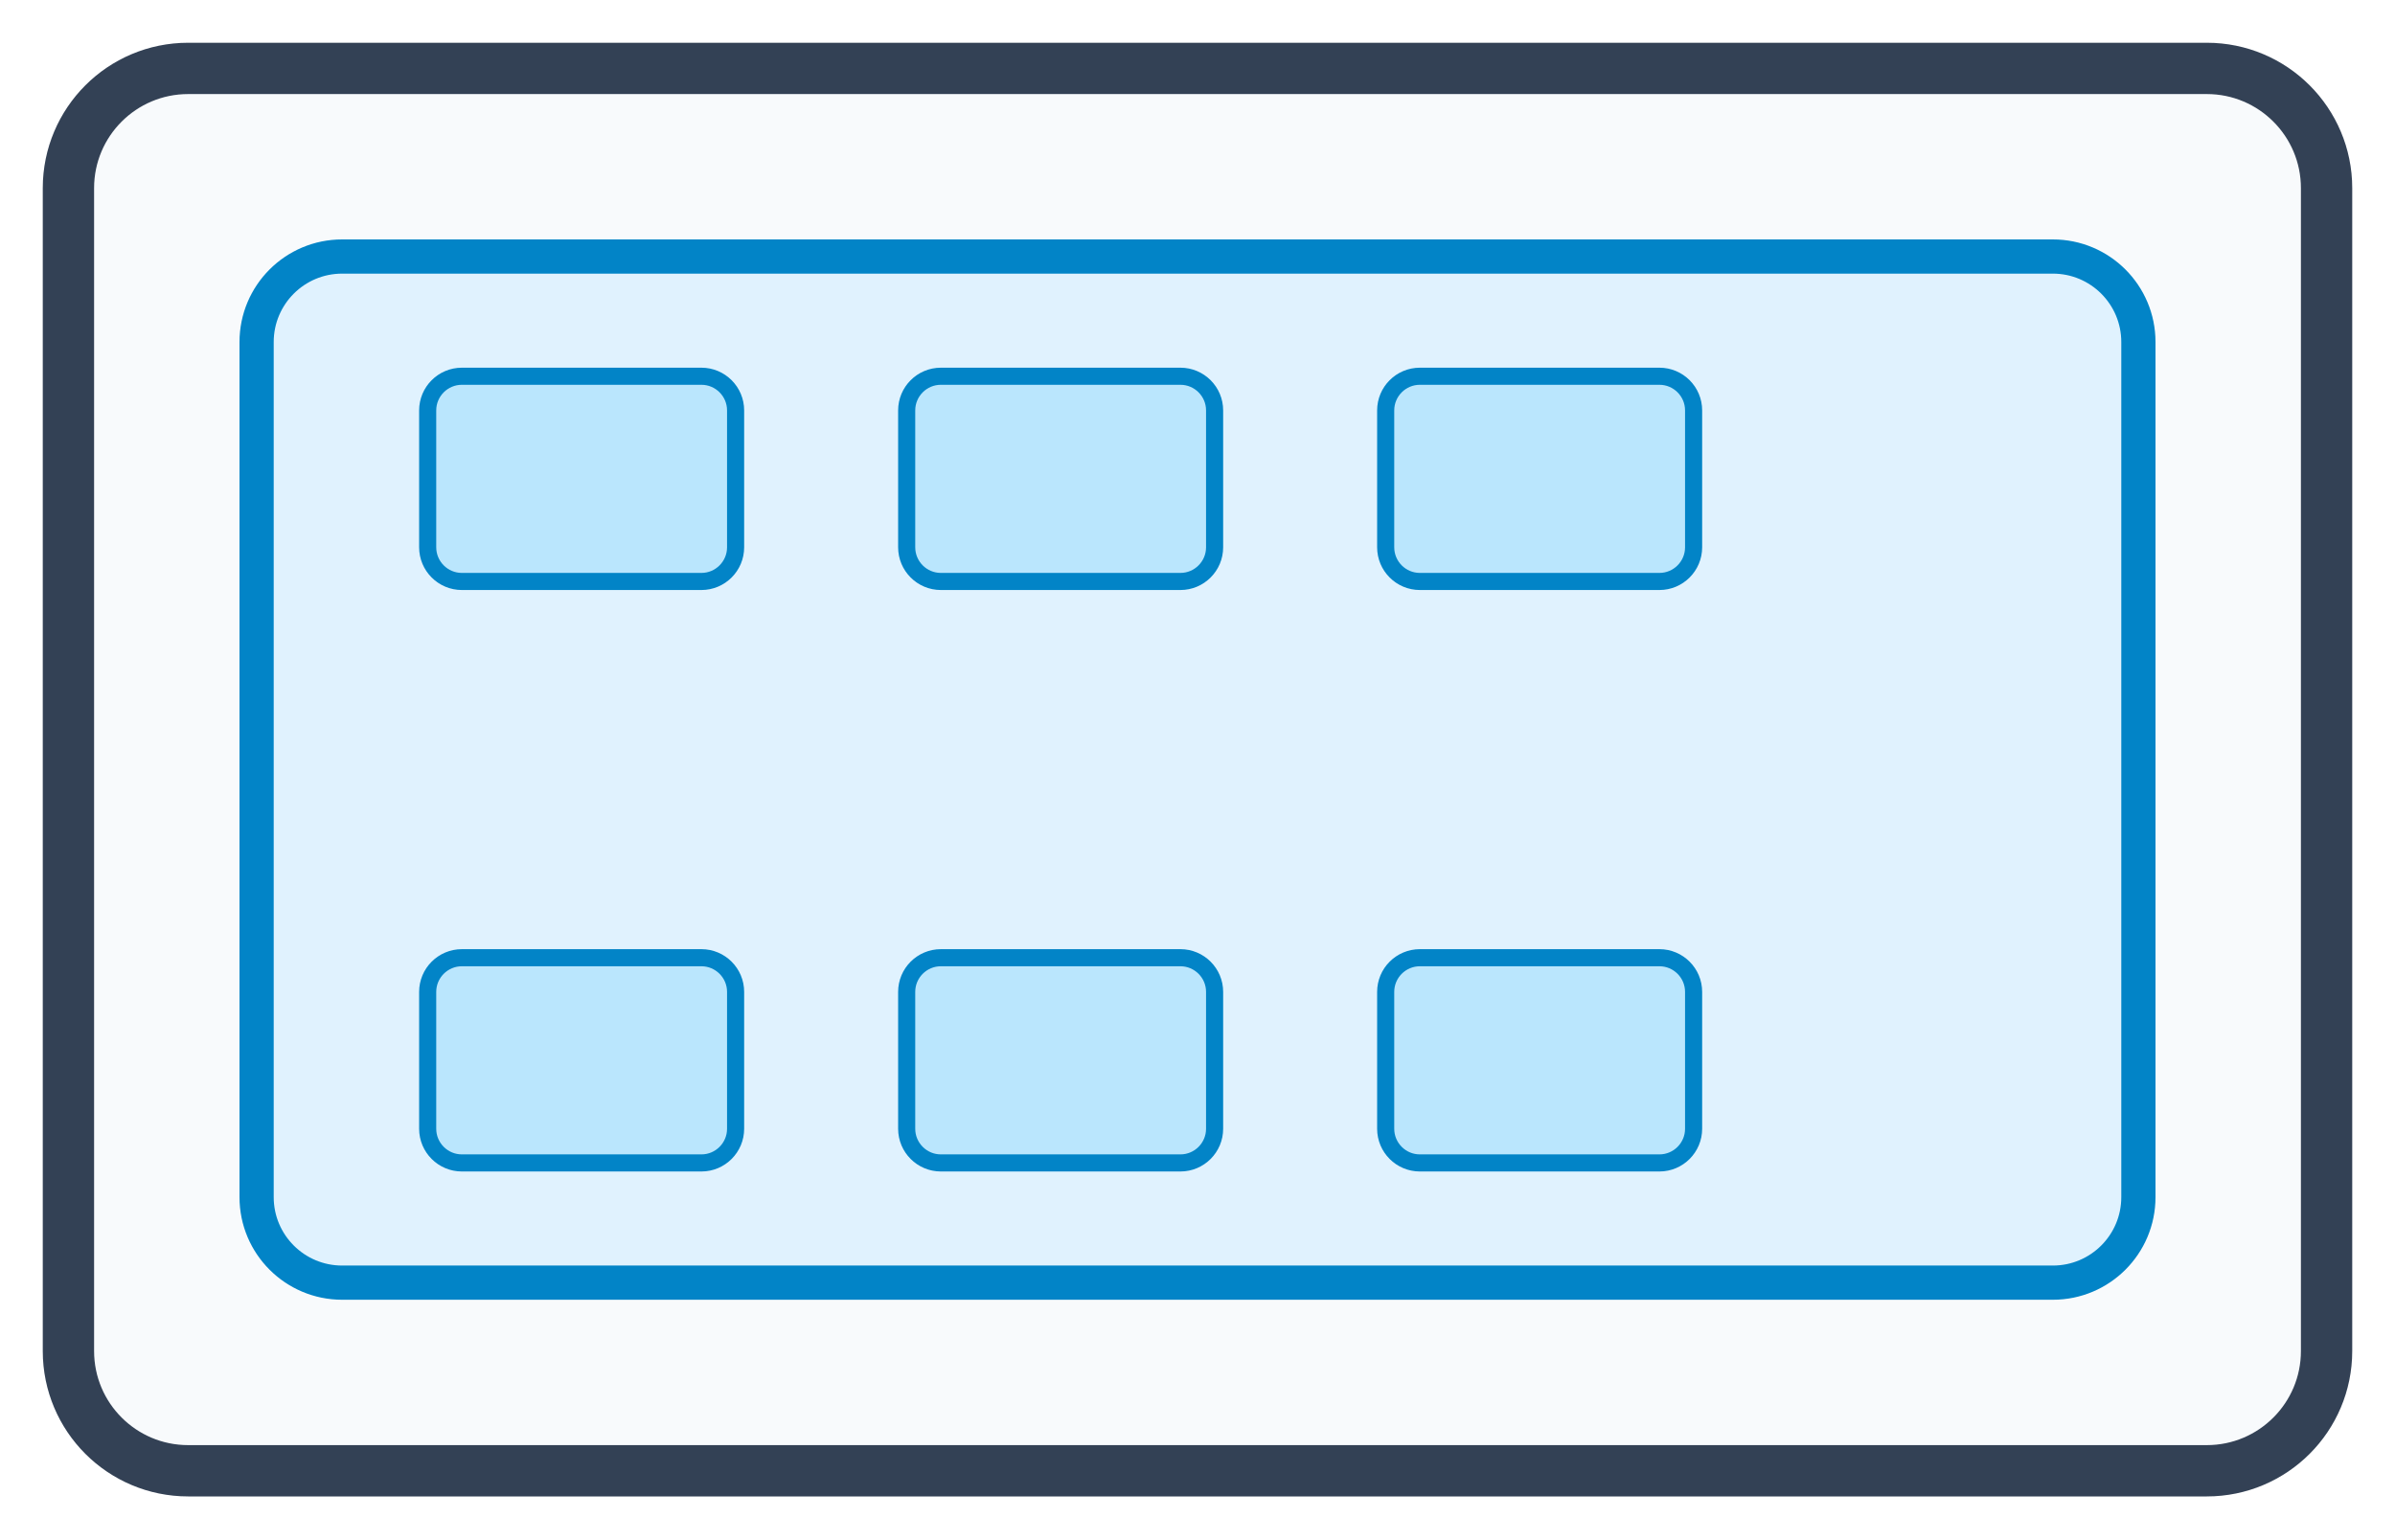
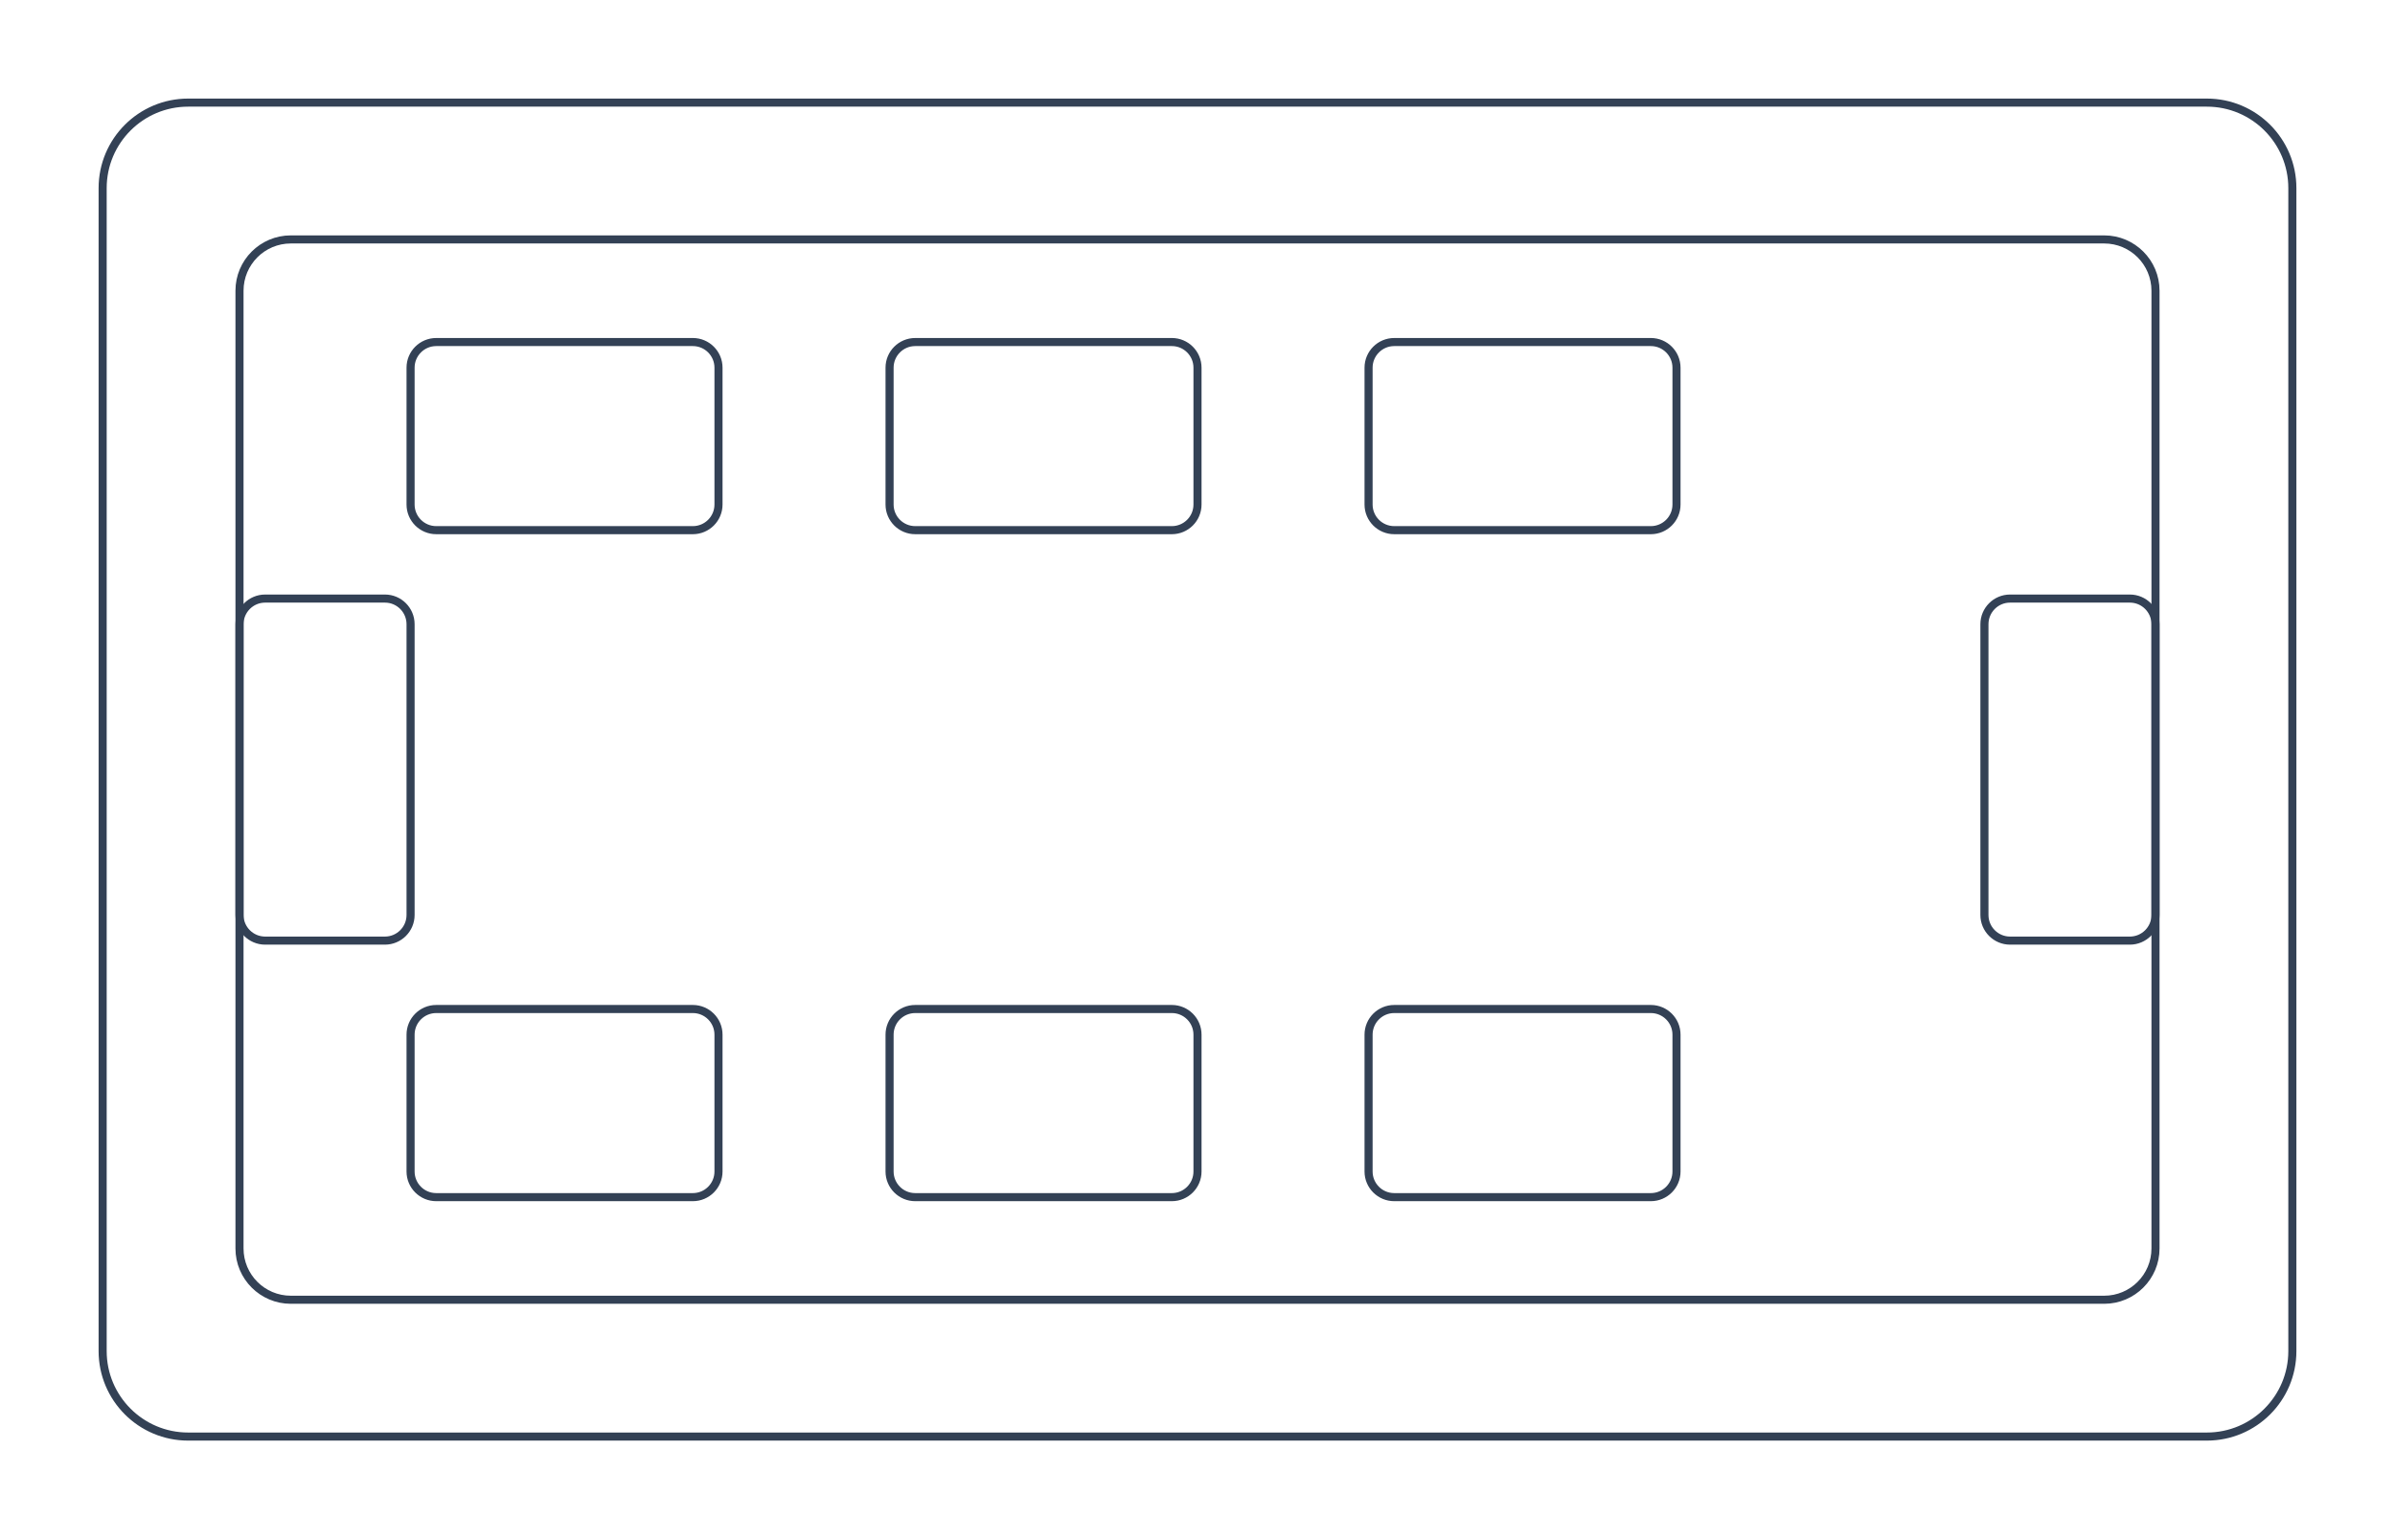
<svg xmlns="http://www.w3.org/2000/svg" viewBox="0 0 280 180" role="img" aria-label="Mesa de reunião vista de cima">
-   <rect x="8" y="8" width="264" height="164" rx="14" fill="#f8fafc" stroke="#334155" stroke-width="6" />
-   <rect x="30" y="30" width="220" height="120" rx="10" fill="#e0f2fe" stroke="#0284c7" stroke-width="4" />
-   <rect x="50" y="44" width="36" height="24" rx="4" fill="#bae6fd" stroke="#0284c7" stroke-width="2" />
-   <rect x="106" y="44" width="36" height="24" rx="4" fill="#bae6fd" stroke="#0284c7" stroke-width="2" />
-   <rect x="162" y="44" width="36" height="24" rx="4" fill="#bae6fd" stroke="#0284c7" stroke-width="2" />
-   <rect x="50" y="112" width="36" height="24" rx="4" fill="#bae6fd" stroke="#0284c7" stroke-width="2" />
-   <rect x="106" y="112" width="36" height="24" rx="4" fill="#bae6fd" stroke="#0284c7" stroke-width="2" />
-   <rect x="162" y="112" width="36" height="24" rx="4" fill="#bae6fd" stroke="#0284c7" stroke-width="2" />
+   <style>[stroke]{stroke-width:.25mm!important;vector-effect:non-scaling-stroke}</style>
+   <g fill="none" stroke="#334155">
+     <rect x="12" y="12" width="256" height="156" rx="10" />
+     <rect x="28" y="28" width="224" height="124" rx="6" />
+     <rect x="48" y="40" width="36" height="22" rx="3" />
+     <rect x="104" y="40" width="36" height="22" rx="3" />
+     <rect x="160" y="40" width="36" height="22" rx="3" />
+     <rect x="48" y="118" width="36" height="22" rx="3" />
+     <rect x="104" y="118" width="36" height="22" rx="3" />
+     <rect x="160" y="118" width="36" height="22" rx="3" />
+     <rect x="28" y="70" width="20" height="40" rx="3" />
+     <rect x="232" y="70" width="20" height="40" rx="3" />
+   </g>
</svg>
